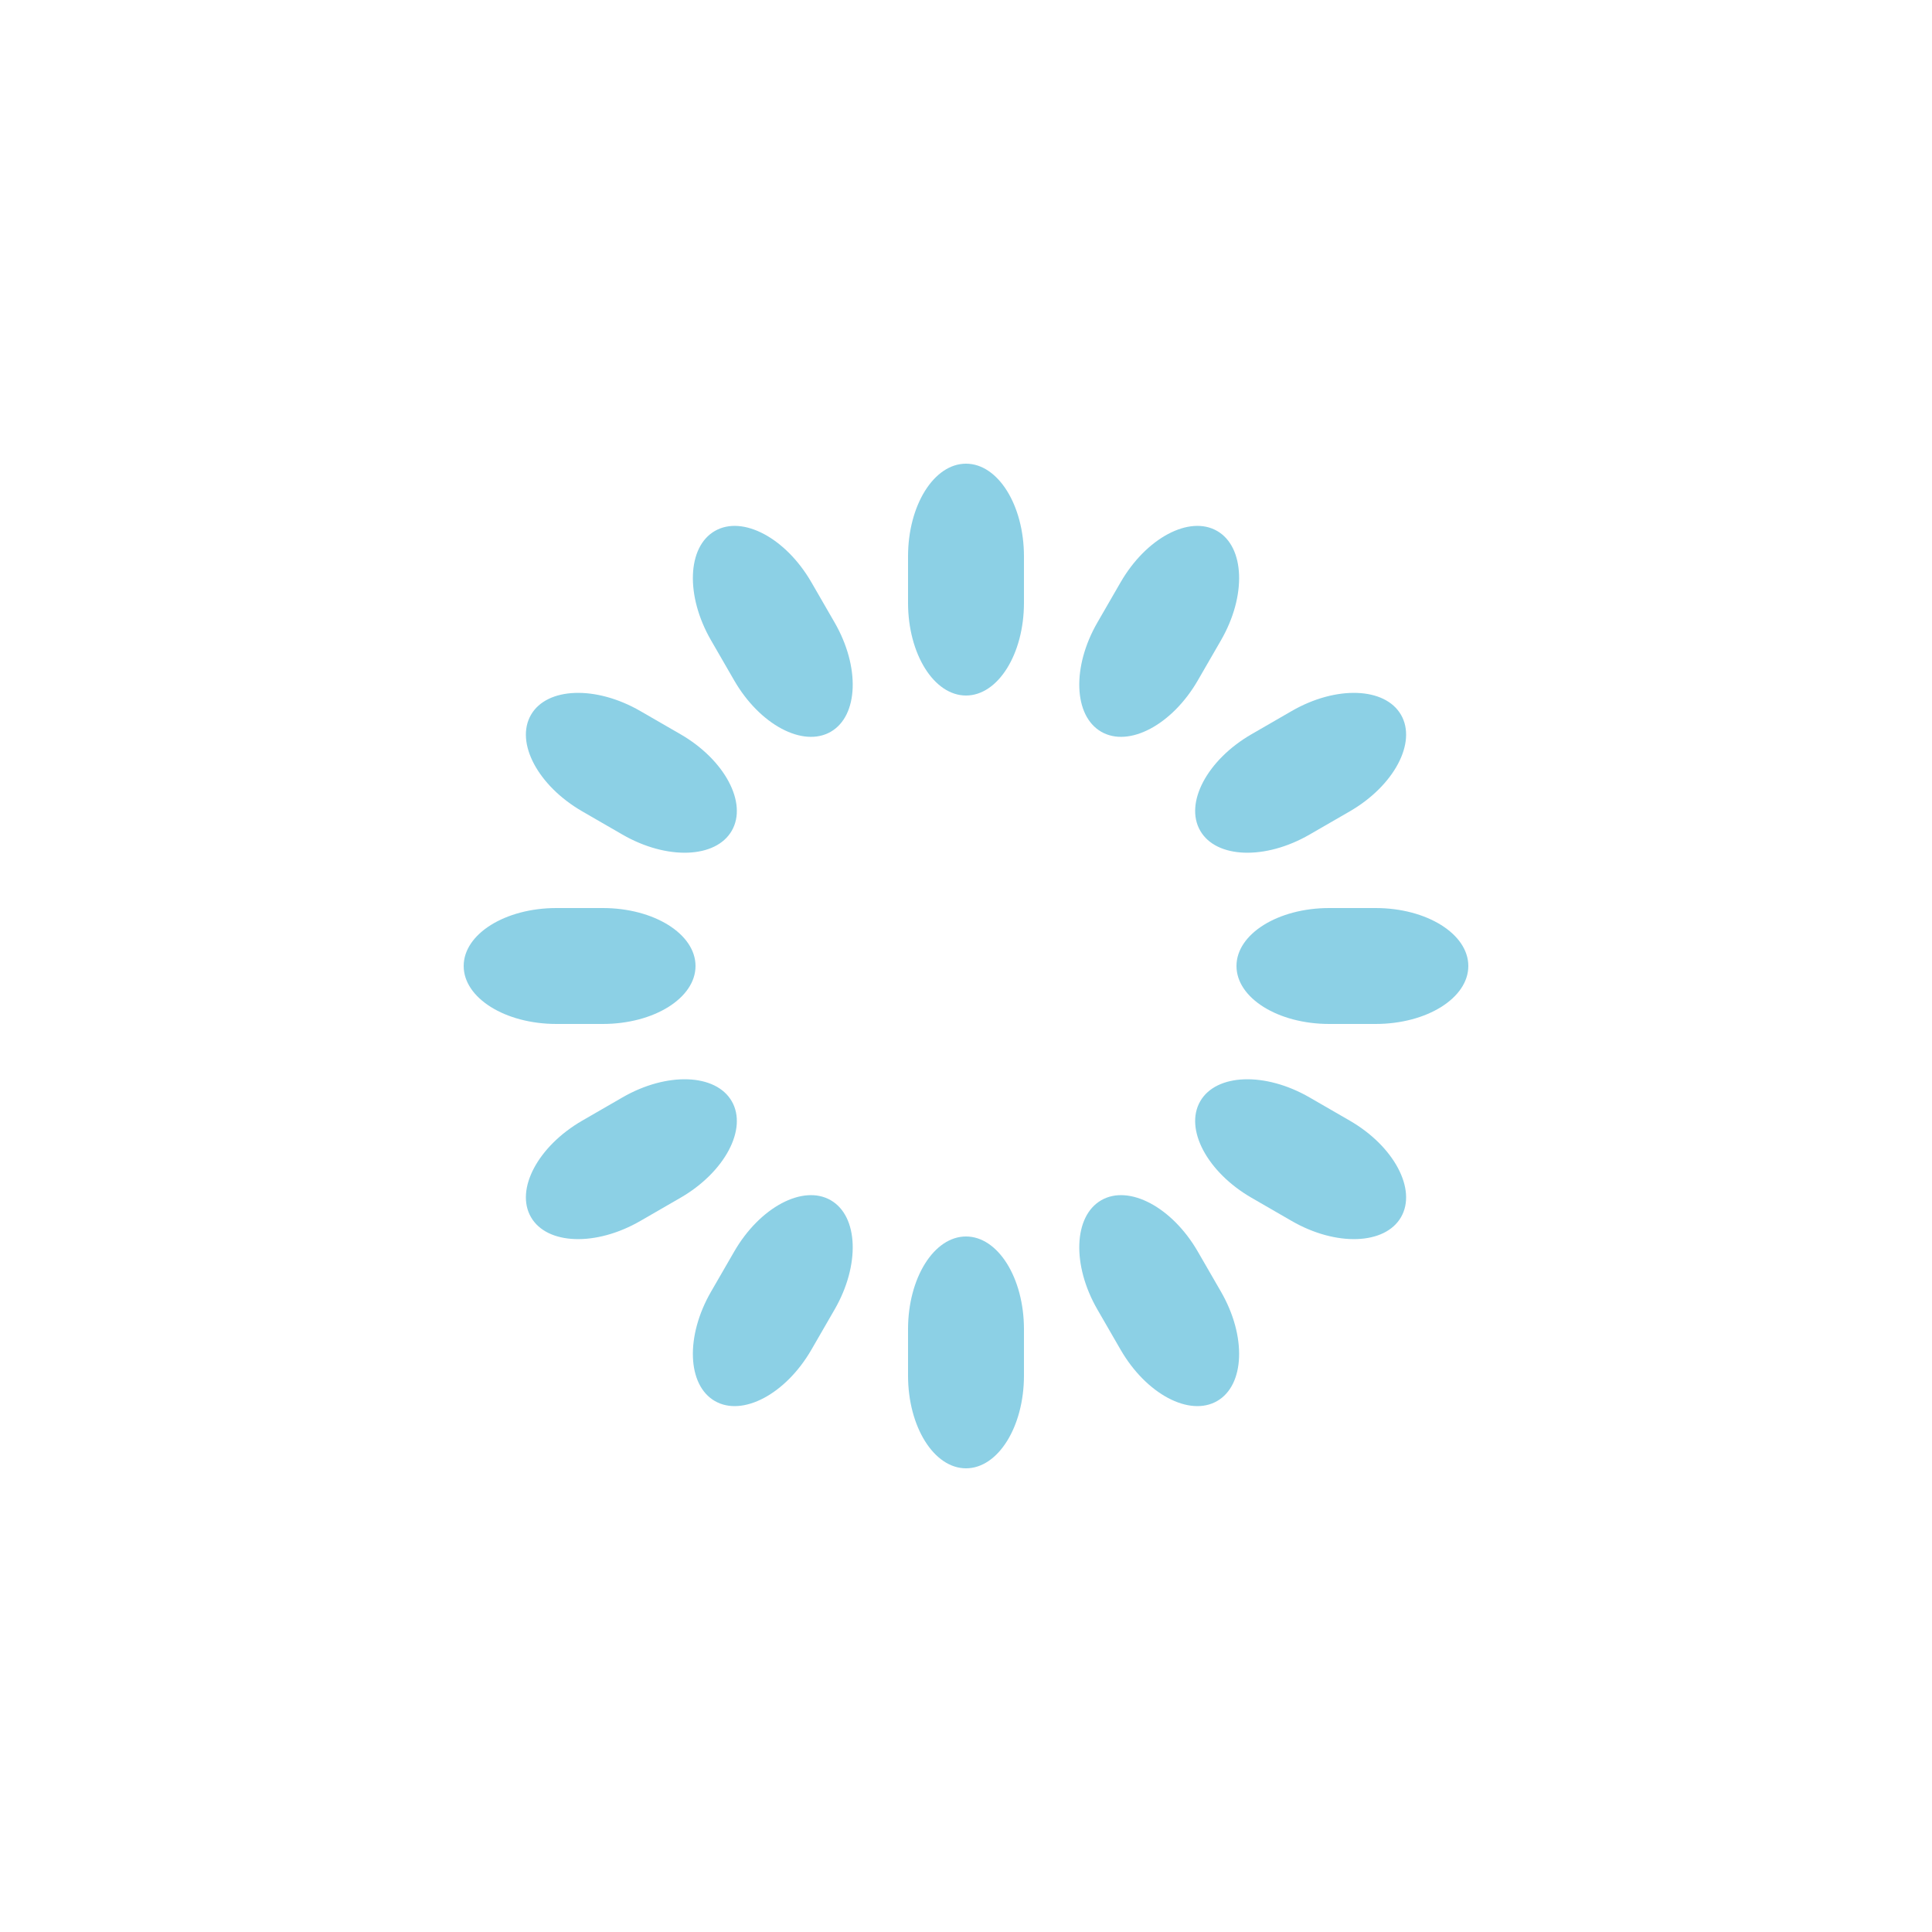
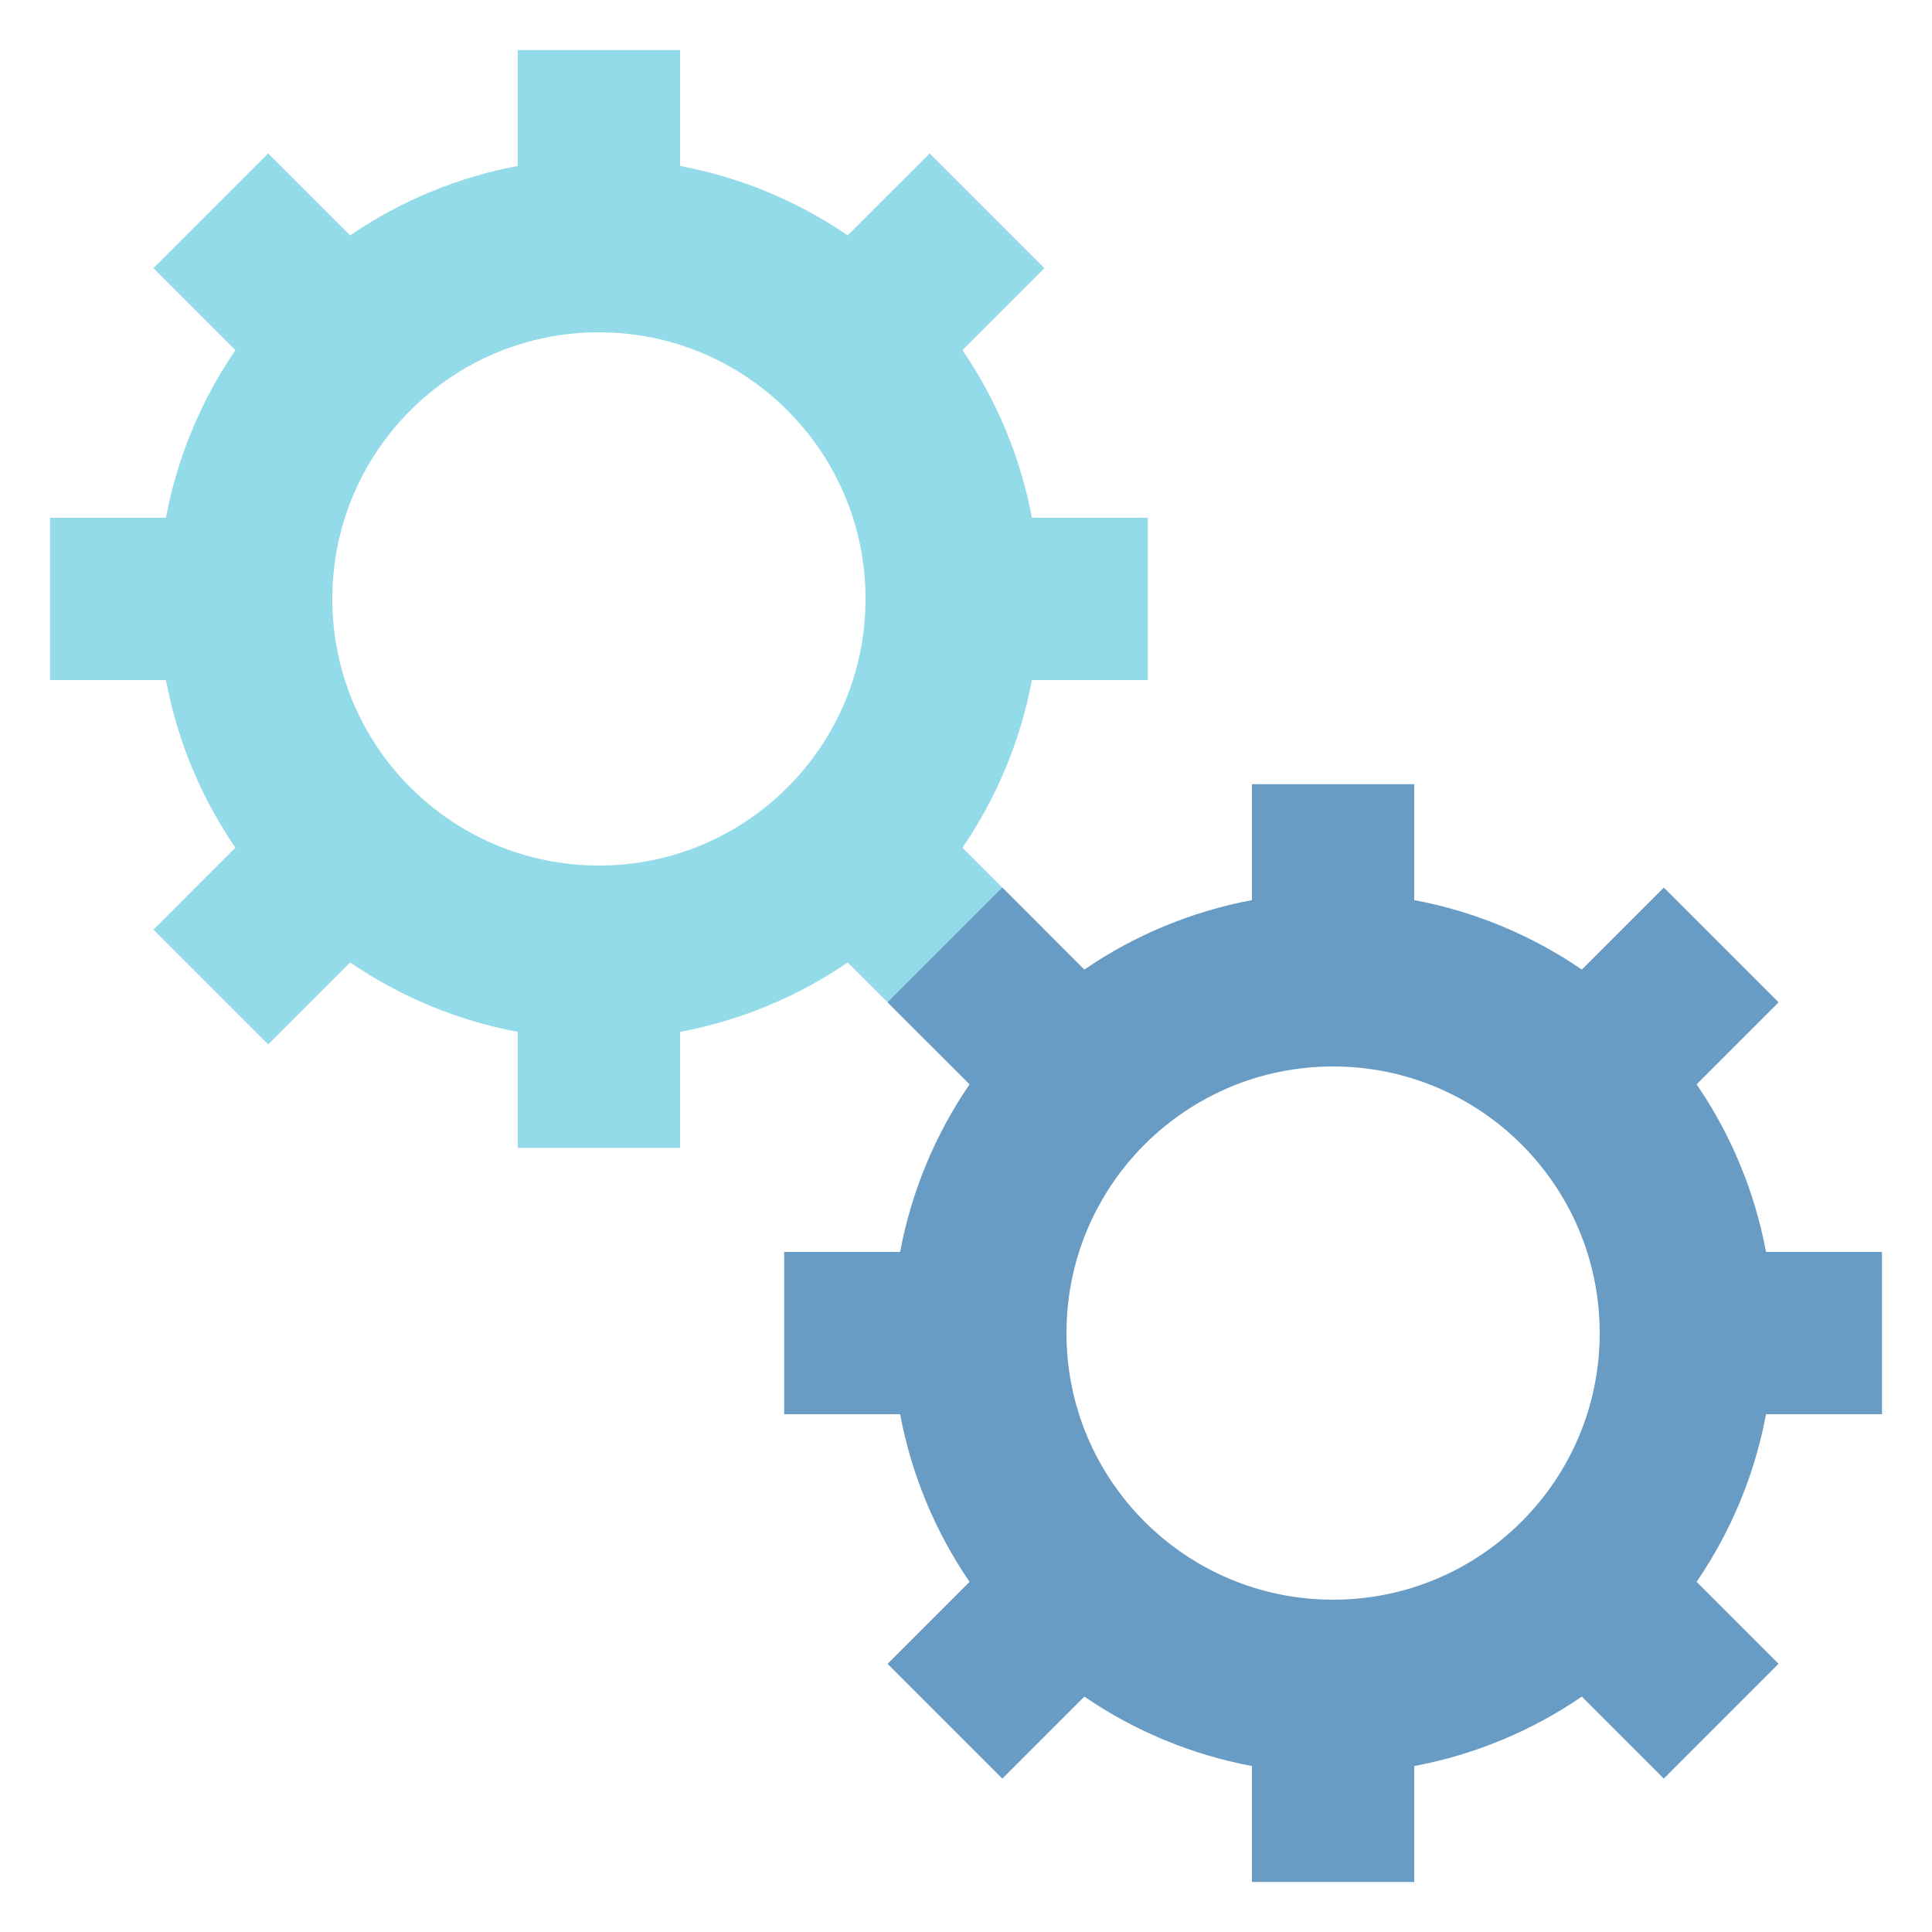
- <svg xmlns="http://www.w3.org/2000/svg" class="lds-spinner" width="200px" height="200px" viewBox="0 0 100 100" preserveAspectRatio="xMidYMid" style="background: rgba(0, 0, 0, 0) none repeat scroll 0% 0%;">
-   <g transform="rotate(0 50 50)">
-     <rect x="47" y="24" rx="9.4" ry="4.8" width="6" height="12" fill="#8cd0e5">
-       <animate attributeName="opacity" values="1;0" keyTimes="0;1" dur="1s" begin="-0.917s" repeatCount="indefinite" />
-     </rect>
-   </g>
-   <g transform="rotate(30 50 50)">
-     <rect x="47" y="24" rx="9.4" ry="4.8" width="6" height="12" fill="#8cd0e5">
-       <animate attributeName="opacity" values="1;0" keyTimes="0;1" dur="1s" begin="-0.833s" repeatCount="indefinite" />
-     </rect>
-   </g>
-   <g transform="rotate(60 50 50)">
-     <rect x="47" y="24" rx="9.4" ry="4.8" width="6" height="12" fill="#8cd0e5">
-       <animate attributeName="opacity" values="1;0" keyTimes="0;1" dur="1s" begin="-0.75s" repeatCount="indefinite" />
-     </rect>
-   </g>
-   <g transform="rotate(90 50 50)">
-     <rect x="47" y="24" rx="9.4" ry="4.8" width="6" height="12" fill="#8cd0e5">
-       <animate attributeName="opacity" values="1;0" keyTimes="0;1" dur="1s" begin="-0.667s" repeatCount="indefinite" />
-     </rect>
-   </g>
-   <g transform="rotate(120 50 50)">
-     <rect x="47" y="24" rx="9.4" ry="4.8" width="6" height="12" fill="#8cd0e5">
-       <animate attributeName="opacity" values="1;0" keyTimes="0;1" dur="1s" begin="-0.583s" repeatCount="indefinite" />
-     </rect>
-   </g>
-   <g transform="rotate(150 50 50)">
-     <rect x="47" y="24" rx="9.4" ry="4.8" width="6" height="12" fill="#8cd0e5">
-       <animate attributeName="opacity" values="1;0" keyTimes="0;1" dur="1s" begin="-0.5s" repeatCount="indefinite" />
-     </rect>
-   </g>
-   <g transform="rotate(180 50 50)">
-     <rect x="47" y="24" rx="9.4" ry="4.8" width="6" height="12" fill="#8cd0e5">
-       <animate attributeName="opacity" values="1;0" keyTimes="0;1" dur="1s" begin="-0.417s" repeatCount="indefinite" />
-     </rect>
-   </g>
-   <g transform="rotate(210 50 50)">
-     <rect x="47" y="24" rx="9.4" ry="4.8" width="6" height="12" fill="#8cd0e5">
-       <animate attributeName="opacity" values="1;0" keyTimes="0;1" dur="1s" begin="-0.333s" repeatCount="indefinite" />
-     </rect>
-   </g>
-   <g transform="rotate(240 50 50)">
-     <rect x="47" y="24" rx="9.4" ry="4.8" width="6" height="12" fill="#8cd0e5">
-       <animate attributeName="opacity" values="1;0" keyTimes="0;1" dur="1s" begin="-0.25s" repeatCount="indefinite" />
-     </rect>
-   </g>
-   <g transform="rotate(270 50 50)">
-     <rect x="47" y="24" rx="9.4" ry="4.8" width="6" height="12" fill="#8cd0e5">
-       <animate attributeName="opacity" values="1;0" keyTimes="0;1" dur="1s" begin="-0.167s" repeatCount="indefinite" />
-     </rect>
-   </g>
-   <g transform="rotate(300 50 50)">
-     <rect x="47" y="24" rx="9.4" ry="4.8" width="6" height="12" fill="#8cd0e5">
-       <animate attributeName="opacity" values="1;0" keyTimes="0;1" dur="1s" begin="-0.083s" repeatCount="indefinite" />
-     </rect>
-   </g>
-   <g transform="rotate(330 50 50)">
-     <rect x="47" y="24" rx="9.4" ry="4.8" width="6" height="12" fill="#8cd0e5">
-       <animate attributeName="opacity" values="1;0" keyTimes="0;1" dur="1s" begin="0s" repeatCount="indefinite" />
-     </rect>
+ <svg xmlns="http://www.w3.org/2000/svg" class="lds-gears" width="200px" height="200px" viewBox="0 0 100 100" preserveAspectRatio="xMidYMid" style="background-image: none; background-position: initial initial; background-repeat: initial initial;">
+   <g transform="translate(50 50)">
+     <g transform="translate(-19 -19) scale(0.6)">
+       <g>
+         <animateTransform attributeName="transform" type="rotate" values="0;360" keyTimes="0;1" dur="1.3s" begin="0s" repeatCount="indefinite" />
+         <path d="M37.35 -7 L47.35 -7 L47.35 7 L37.35 7 A38 38 0 0 1 31.36 21.46 L31.36 21.46 L38.431 28.532 L28.532 38.431 L21.46 31.36 A38 38 0 0 1 7 37.35 L7 37.35 L7 47.35 L-7 47.35 L-7 37.35 A38 38 0 0 1 -21.46 31.36 L-21.46 31.36 L-28.532 38.431 L-38.431 28.532 L-31.36 21.46 A38 38 0 0 1 -37.35 7 L-37.35 7 L-47.35 7 L-47.35 -7 L-37.35 -7 A38 38 0 0 1 -31.36 -21.46 L-31.36 -21.46 L-38.431 -28.532 L-28.532 -38.431 L-21.46 -31.36 A38 38 0 0 1 -7 -37.35 L-7 -37.35 L-7 -47.35 L7 -47.35 L7 -37.35 A38 38 0 0 1 21.46 -31.36 L21.46 -31.36 L28.532 -38.431 L38.431 -28.532 L31.36 -21.46 A38 38 0 0 1 37.35 -7 M0 -23A23 23 0 1 0 0 23 A23 23 0 1 0 0 -23" fill="#93dbe9" />
+       </g>
+     </g>
+     <g transform="translate(19 19) scale(0.6)">
+       <g>
+         <animateTransform attributeName="transform" type="rotate" values="360;0" keyTimes="0;1" dur="1.3s" begin="-0.081s" repeatCount="indefinite" />
+         <path d="M37.35 -7 L47.35 -7 L47.35 7 L37.35 7 A38 38 0 0 1 31.36 21.46 L31.36 21.46 L38.431 28.532 L28.532 38.431 L21.46 31.36 A38 38 0 0 1 7 37.35 L7 37.35 L7 47.35 L-7 47.35 L-7 37.35 A38 38 0 0 1 -21.46 31.36 L-21.46 31.36 L-28.532 38.431 L-38.431 28.532 L-31.36 21.46 A38 38 0 0 1 -37.35 7 L-37.35 7 L-47.35 7 L-47.35 -7 L-37.35 -7 A38 38 0 0 1 -31.36 -21.46 L-31.36 -21.46 L-38.431 -28.532 L-28.532 -38.431 L-21.46 -31.36 A38 38 0 0 1 -7 -37.35 L-7 -37.35 L-7 -47.35 L7 -47.35 L7 -37.35 A38 38 0 0 1 21.46 -31.36 L21.46 -31.36 L28.532 -38.431 L38.431 -28.532 L31.36 -21.46 A38 38 0 0 1 37.35 -7 M0 -23A23 23 0 1 0 0 23 A23 23 0 1 0 0 -23" fill="#689cc5" />
+       </g>
+     </g>
  </g>
</svg>
